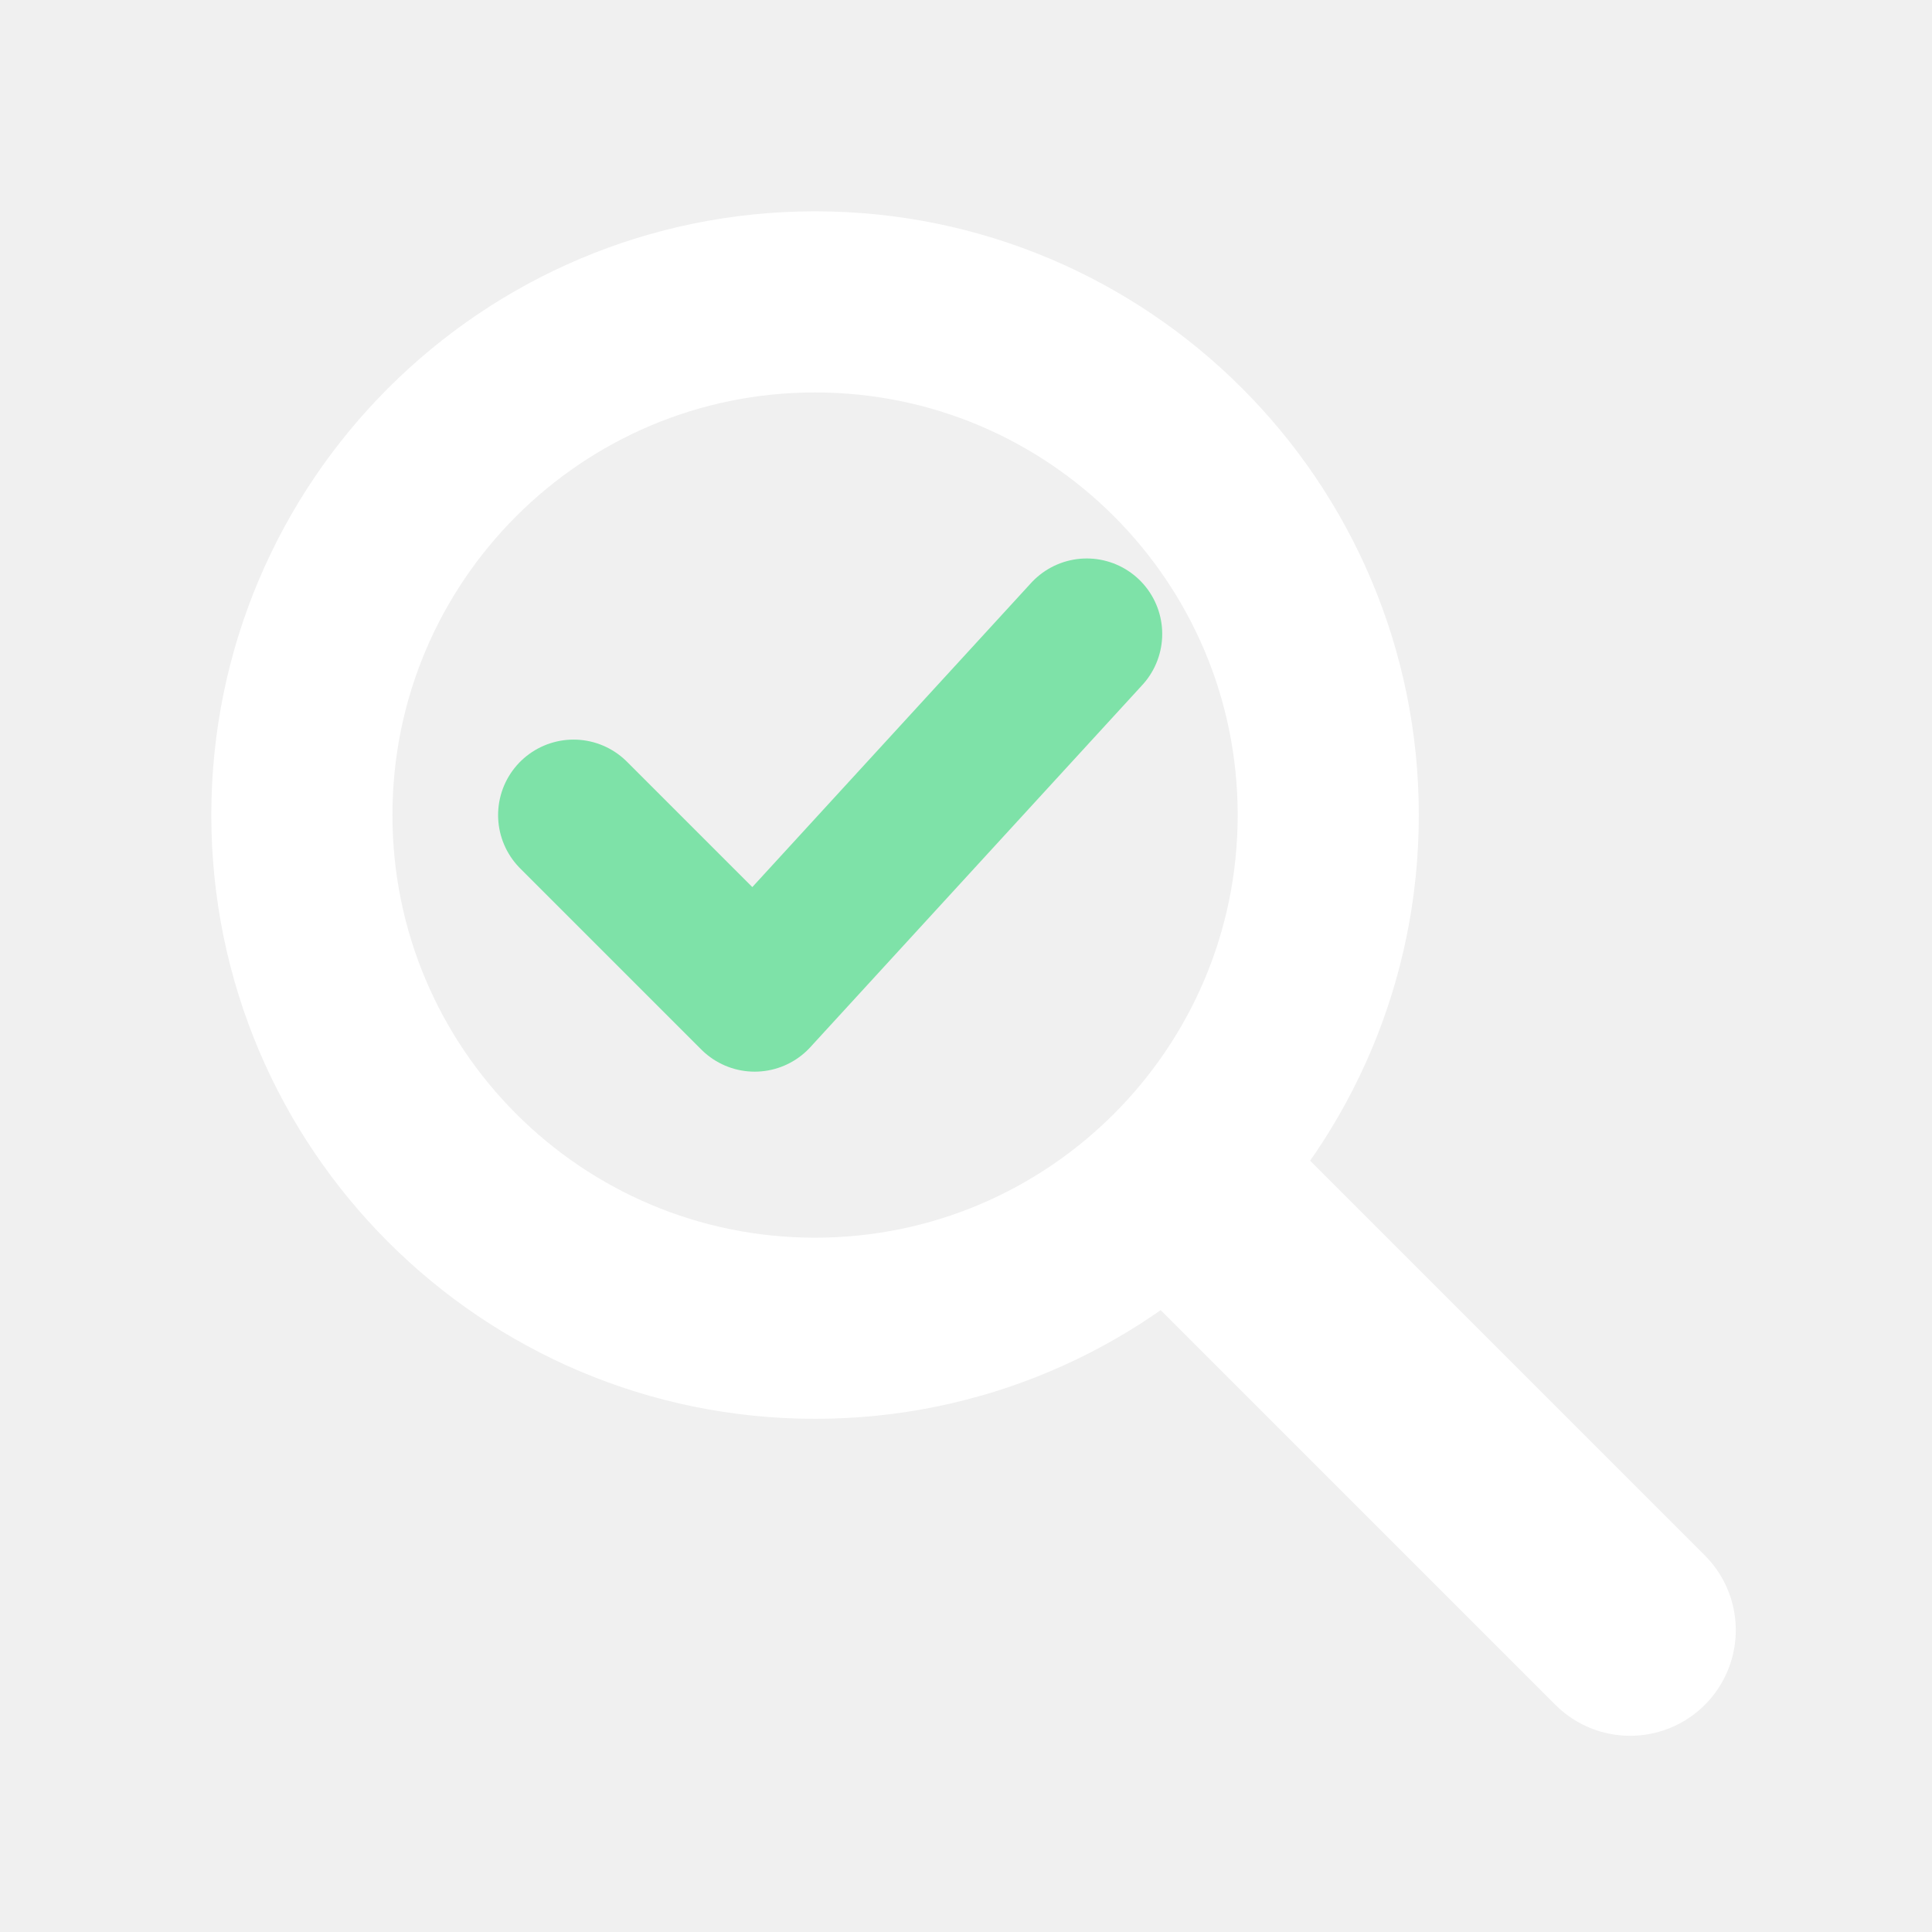
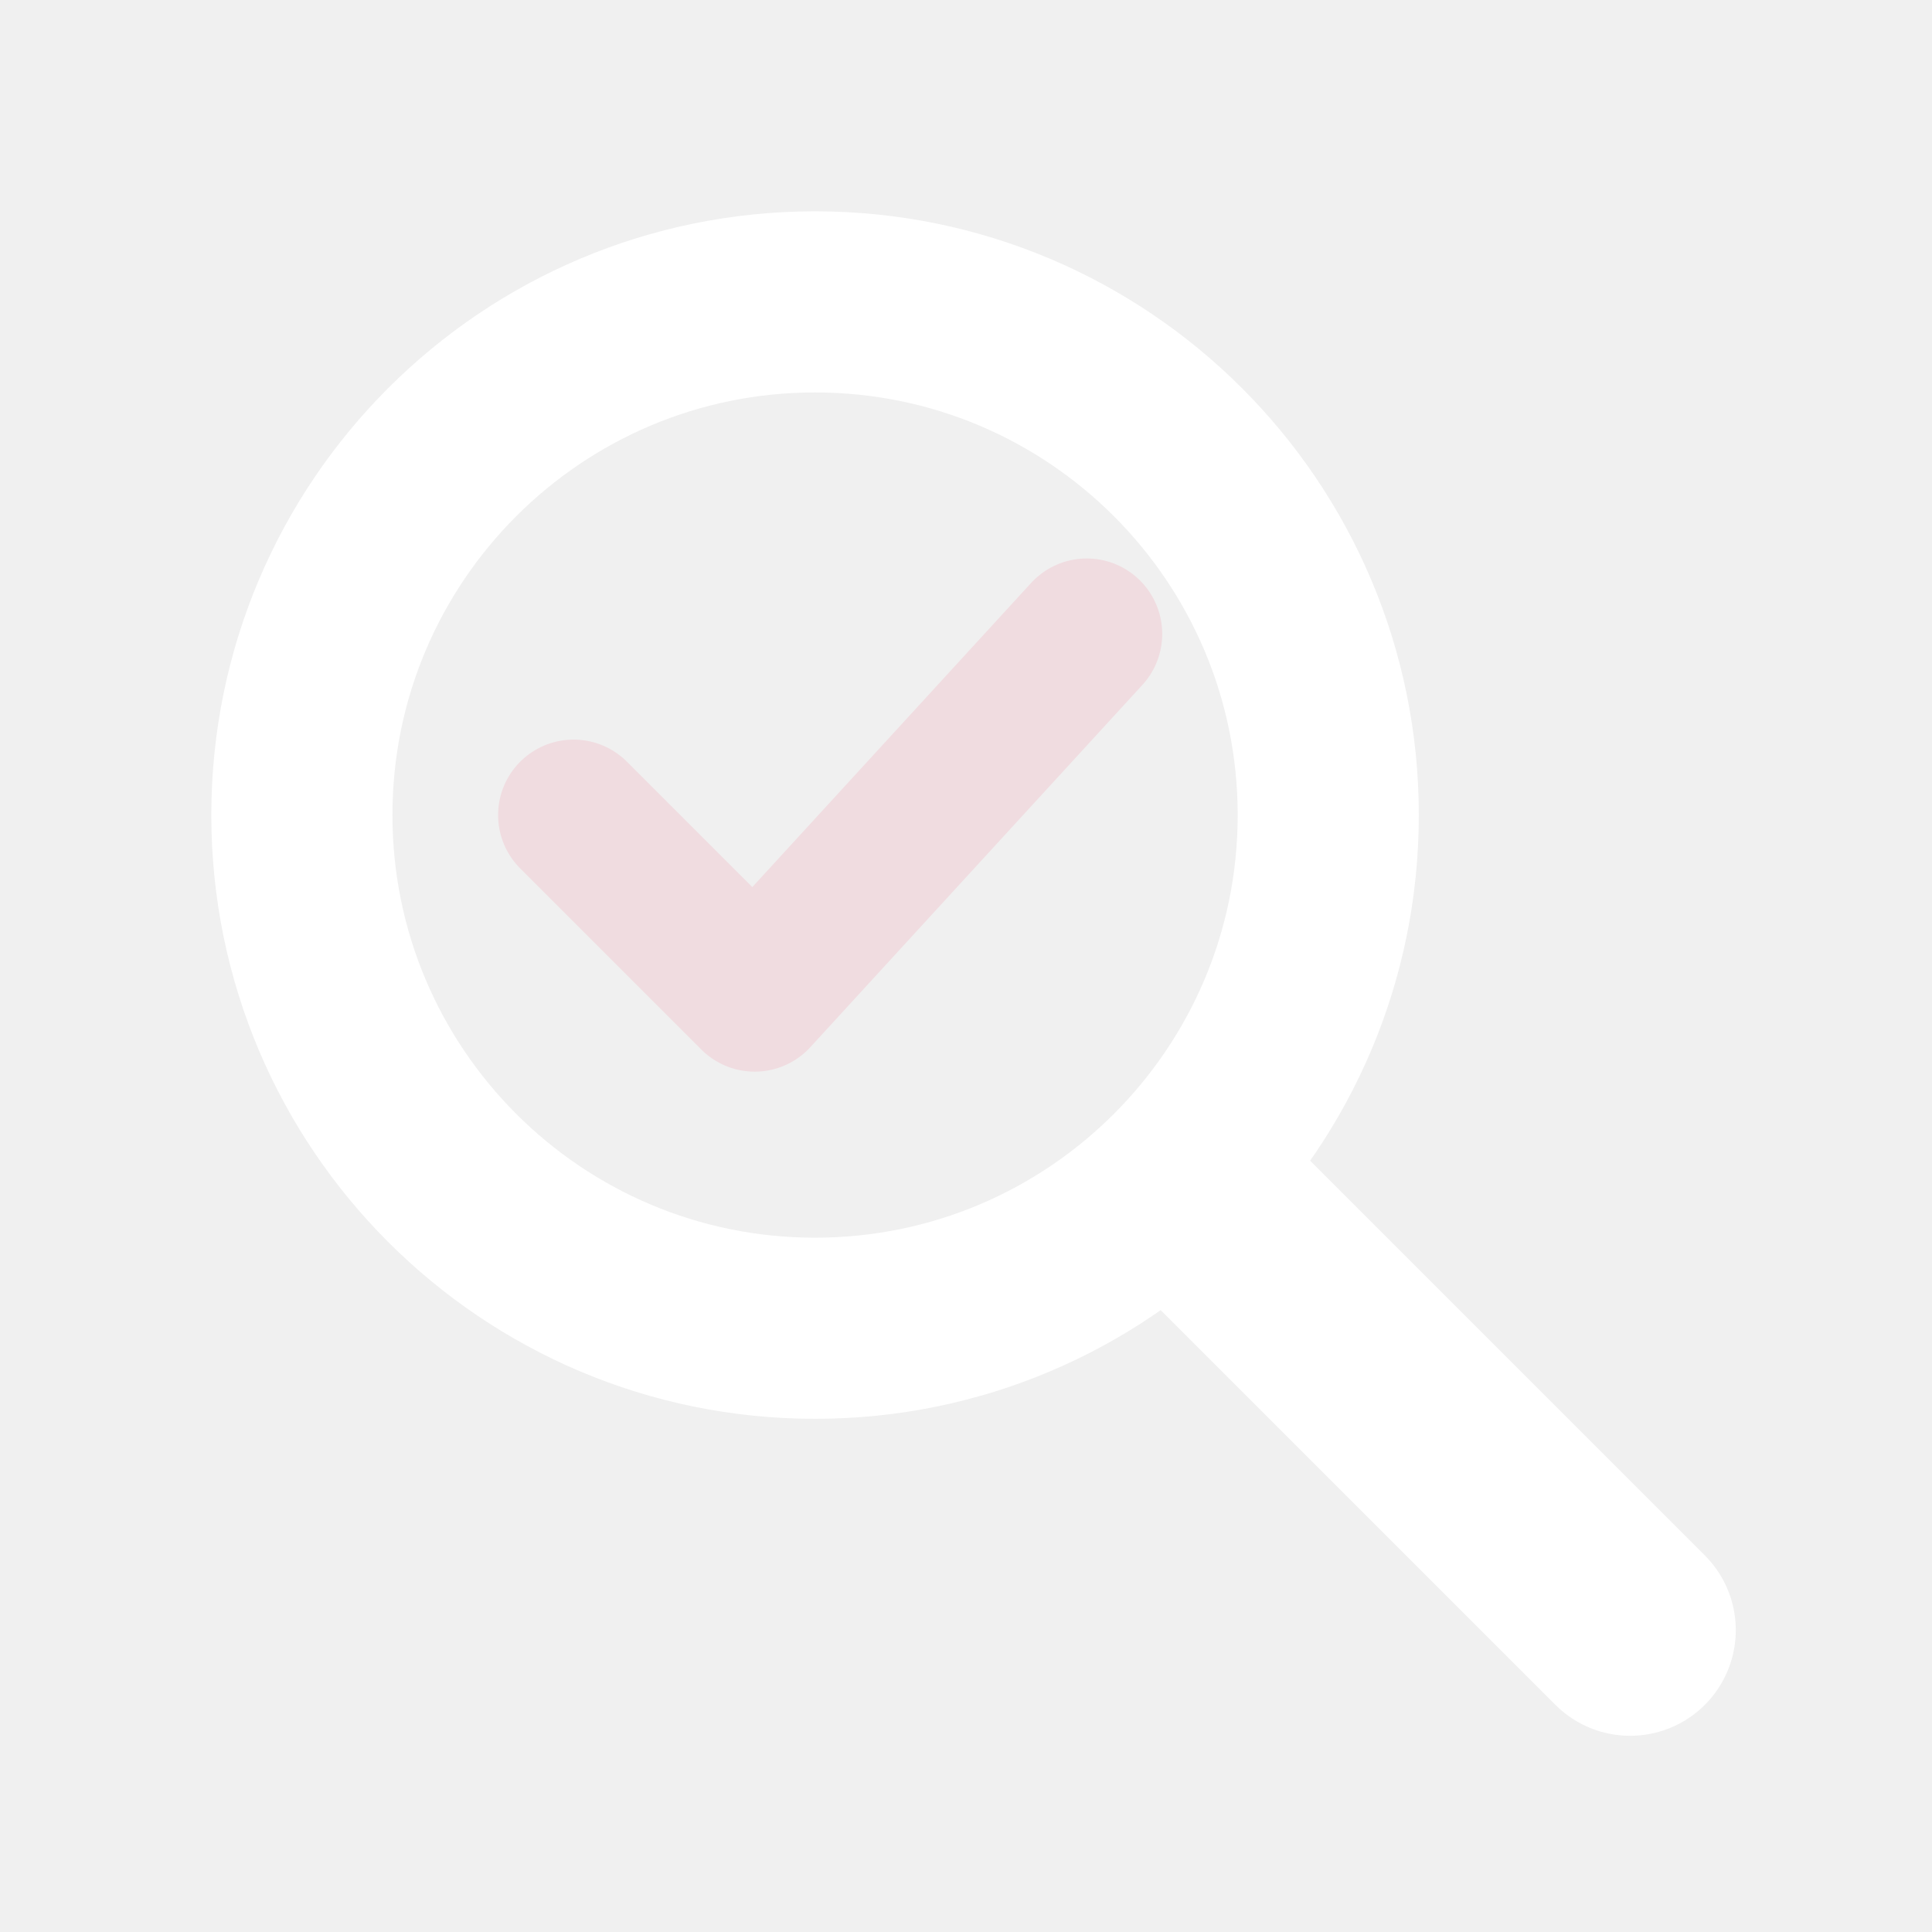
<svg xmlns="http://www.w3.org/2000/svg" viewBox="0 0 64 64">
  <circle cx="27" cy="27" r="17" fill="none" stroke="#fff" stroke-width="6" />
  <path d="M40 40l14 14" stroke="#fff" stroke-width="7" stroke-linecap="round" />
-   <path d="M19 27l6 6 11-12" fill="none" stroke="#7ee2a8" stroke-width="5" stroke-linecap="round" stroke-linejoin="round" />
+   <path d="M19 27l6 6 11-12" fill="none" stroke="#f0dce0" stroke-width="5" stroke-linecap="round" stroke-linejoin="round" />
</svg>
